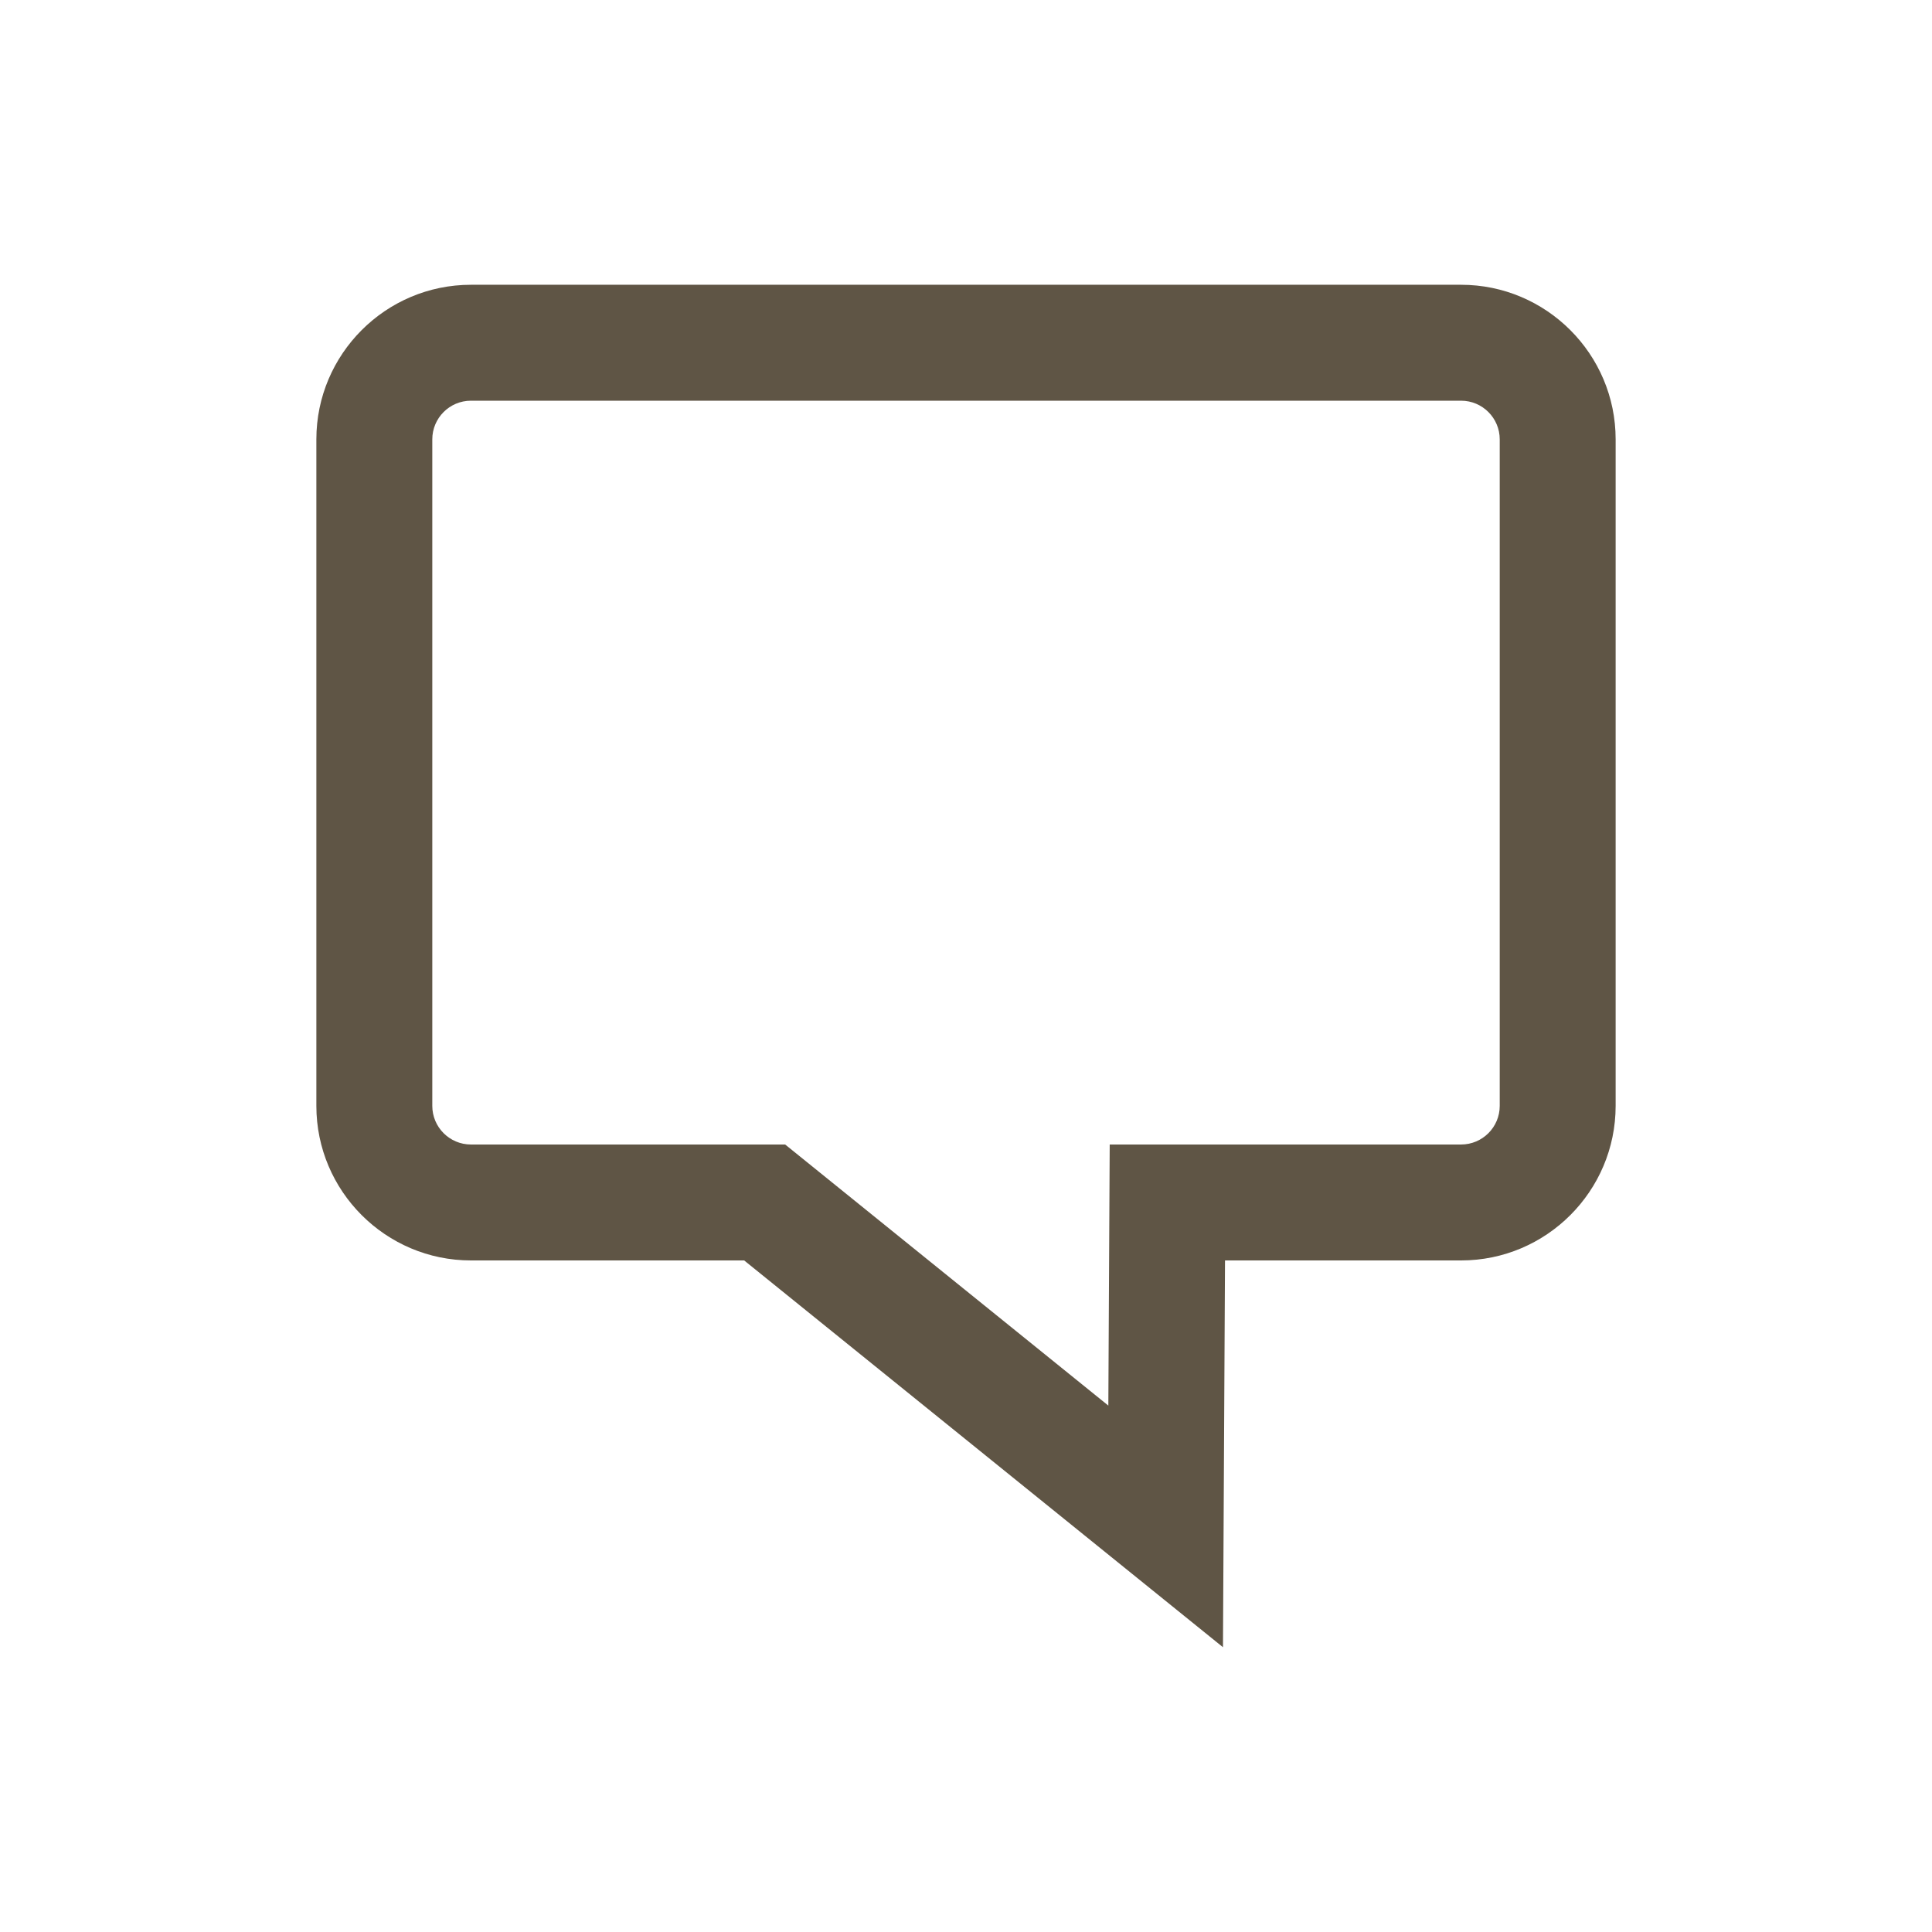
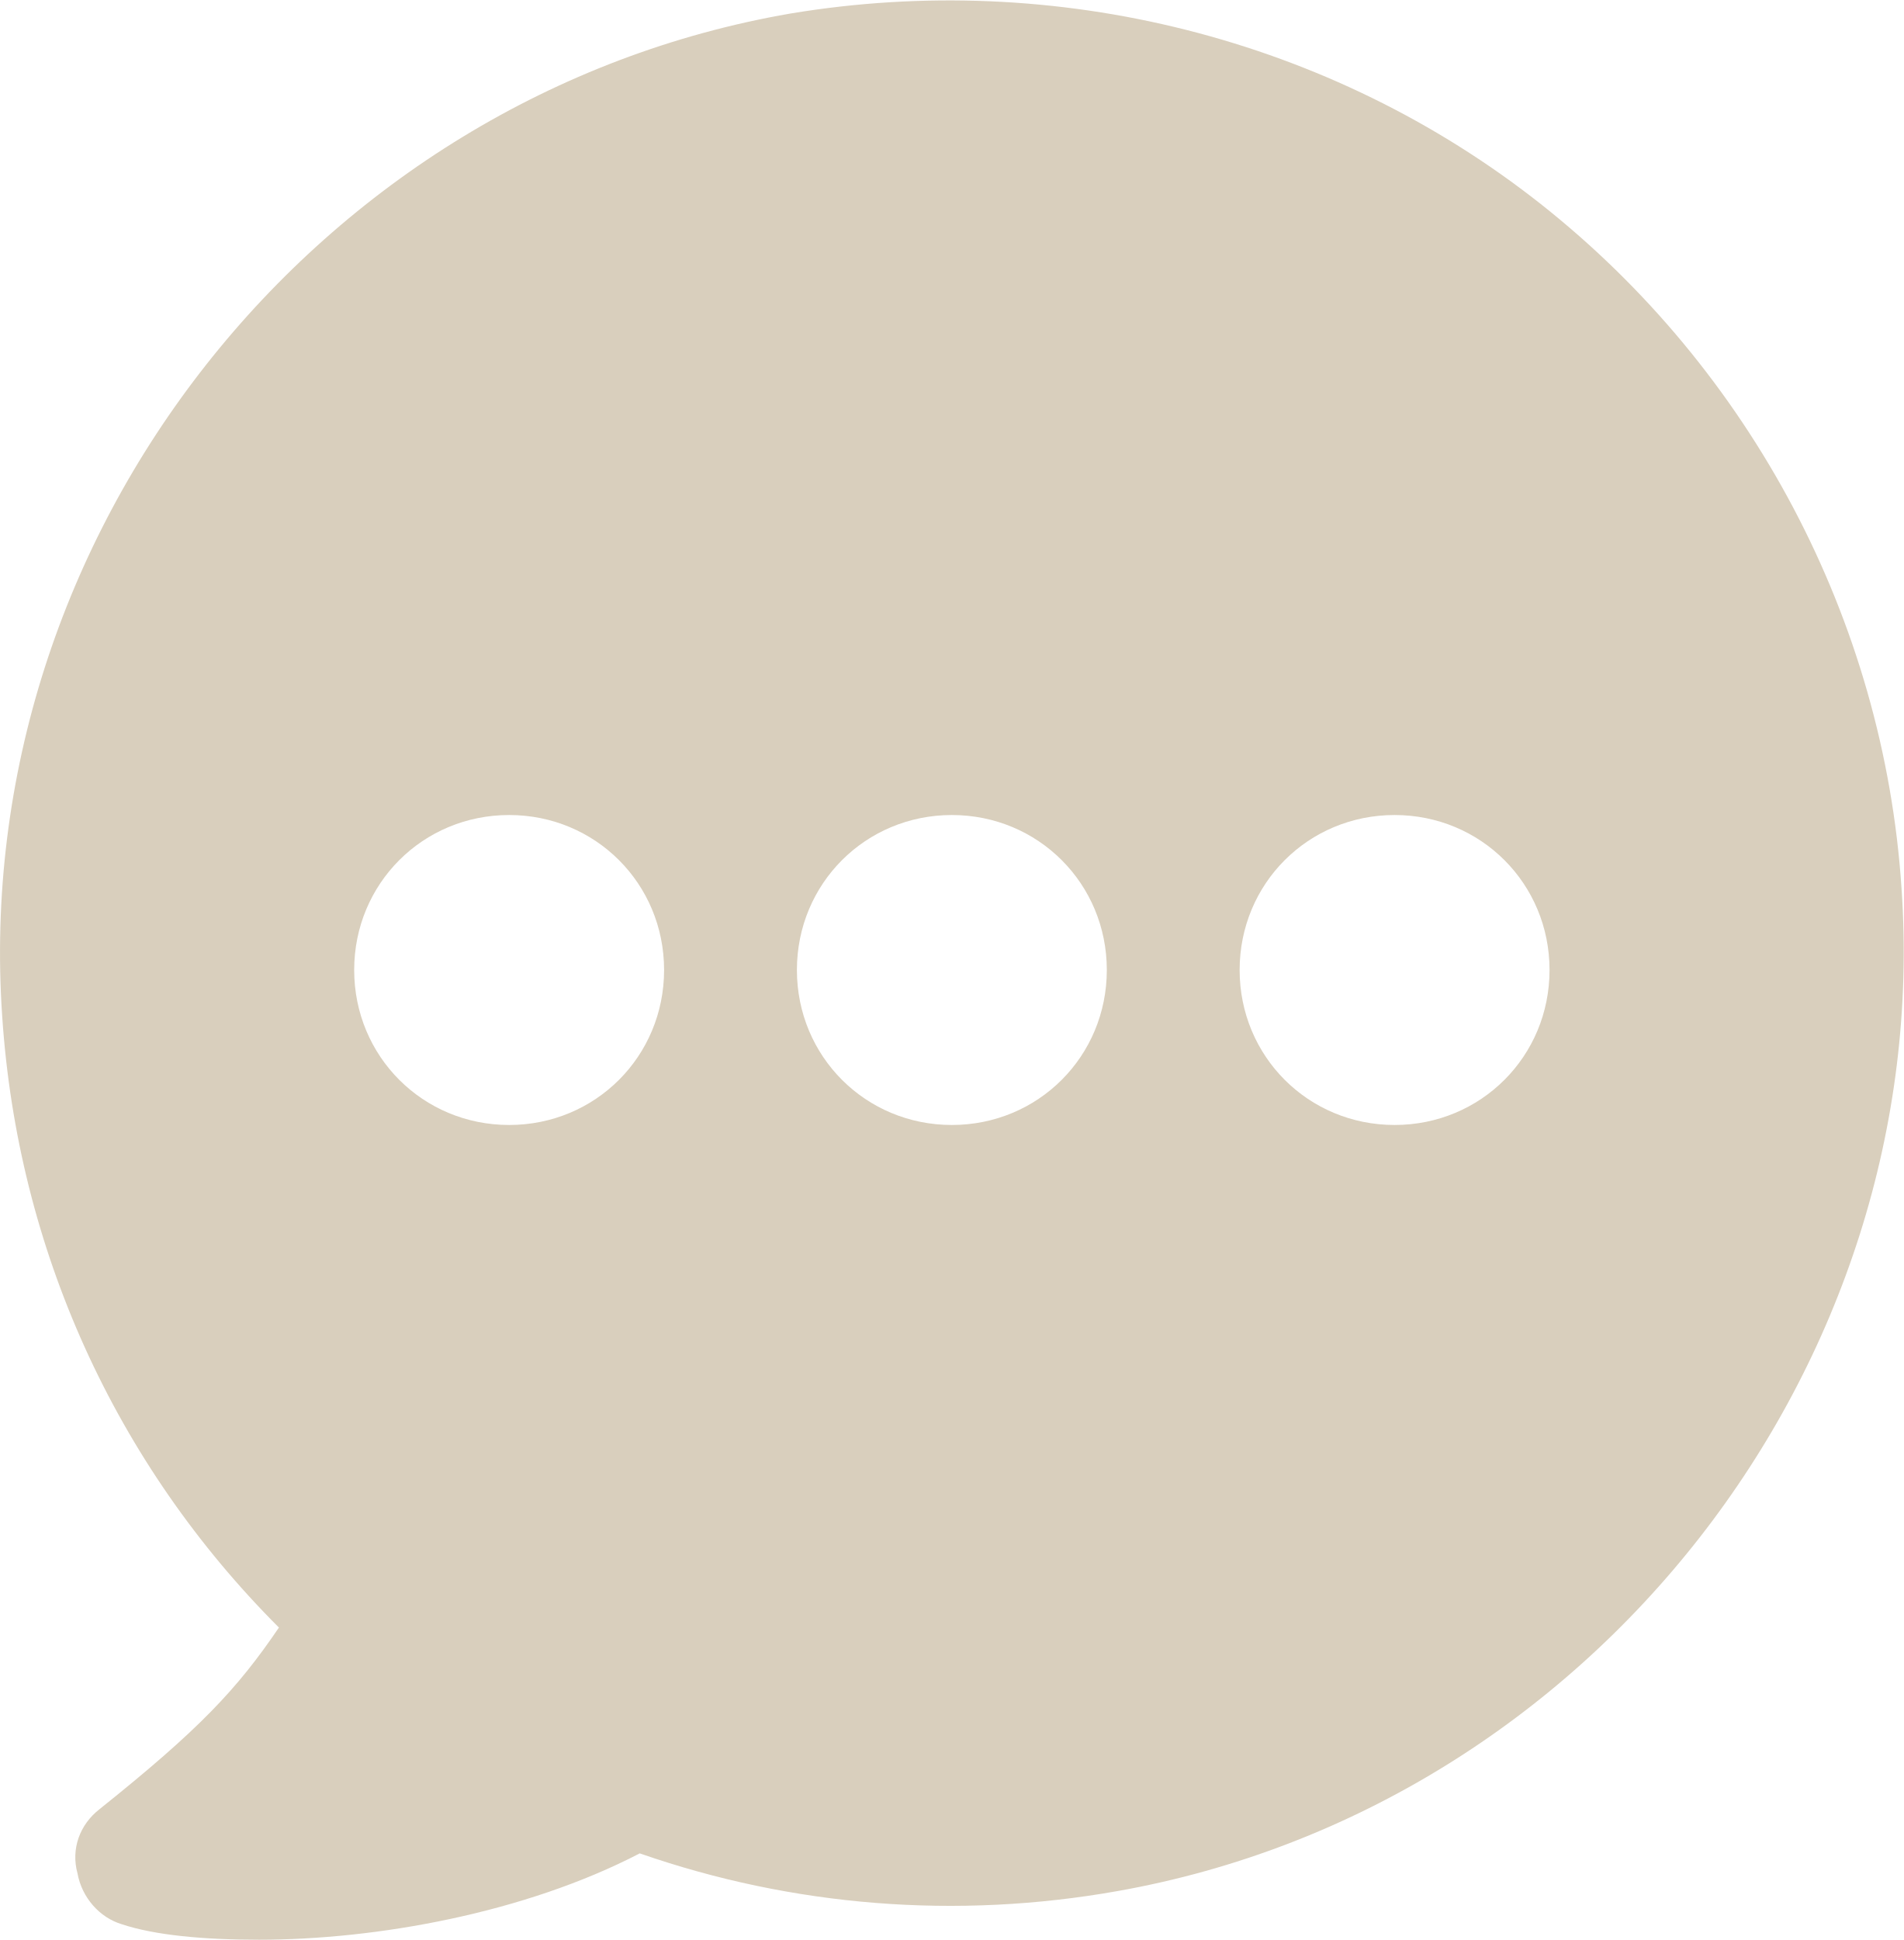
- <svg xmlns="http://www.w3.org/2000/svg" width="512pt" height="512pt" version="1.1" viewBox="0 0 512 512">
-   <path d="m324.1 436.53-126.89-102.5h-72.41c-22.586 0-40.961-18.371-40.961-40.961v-176.64c0-22.578 18.375-40.961 40.961-40.961h262.4c22.586 0 40.961 18.379 40.961 40.961v176.64c0 22.59-18.375 40.961-40.961 40.961h-62.559zm-199.3-330.34c-5.648 0-10.238 4.598-10.238 10.238v176.64c0 5.652 4.594 10.238 10.238 10.238h83.273l85.648 69.191 0.363-69.191h93.121c5.648 0 10.238-4.586 10.238-10.238v-176.64c0-5.641-4.594-10.238-10.238-10.238z" fill="#5f5545" />
+ <svg xmlns="http://www.w3.org/2000/svg" width="1376" height="1402" viewBox="0 0 1376 1402" fill="none">
+   <path d="M1374.4 641.8C1361.6 448.2 1265.6 267.4 1113.6 147.4C961.603 27.4 763.2 -22.2 571.2 9.8C228.8 68.997 -22.4 385.8 1.6 734.6C12.798 902.6 83.199 1057.8 201.6 1176.2C171.199 1221 144.001 1249.8 72.001 1307.4C57.6 1318.6 51.199 1336.2 56.001 1353.8C59.199 1371.4 72.001 1385.8 88.001 1390.6C112.001 1398.6 147.199 1401.8 187.199 1401.8C272.001 1401.8 379.199 1382.6 462.399 1339.4C572.8 1377.8 691.199 1387.4 807.999 1366.6C1150.4 1305.8 1398.4 987.409 1374.4 641.808L1374.4 641.8ZM368 813C305.599 813 256 763.401 256 701C256 638.599 305.599 589 368 589C430.401 589 480 638.599 480 701C480 763.401 430.401 813 368 813ZM688 813C625.599 813 576 763.401 576 701C576 638.599 625.599 589 688 589C750.401 589 800 638.599 800 701C800 763.401 750.401 813 688 813ZM1008 813C945.599 813 896 763.401 896 701C896 638.599 945.599 589 1008 589C1070.4 589 1120 638.599 1120 701C1120 763.401 1070.4 813 1008 813Z" fill="#D9CFBD" />
</svg>
